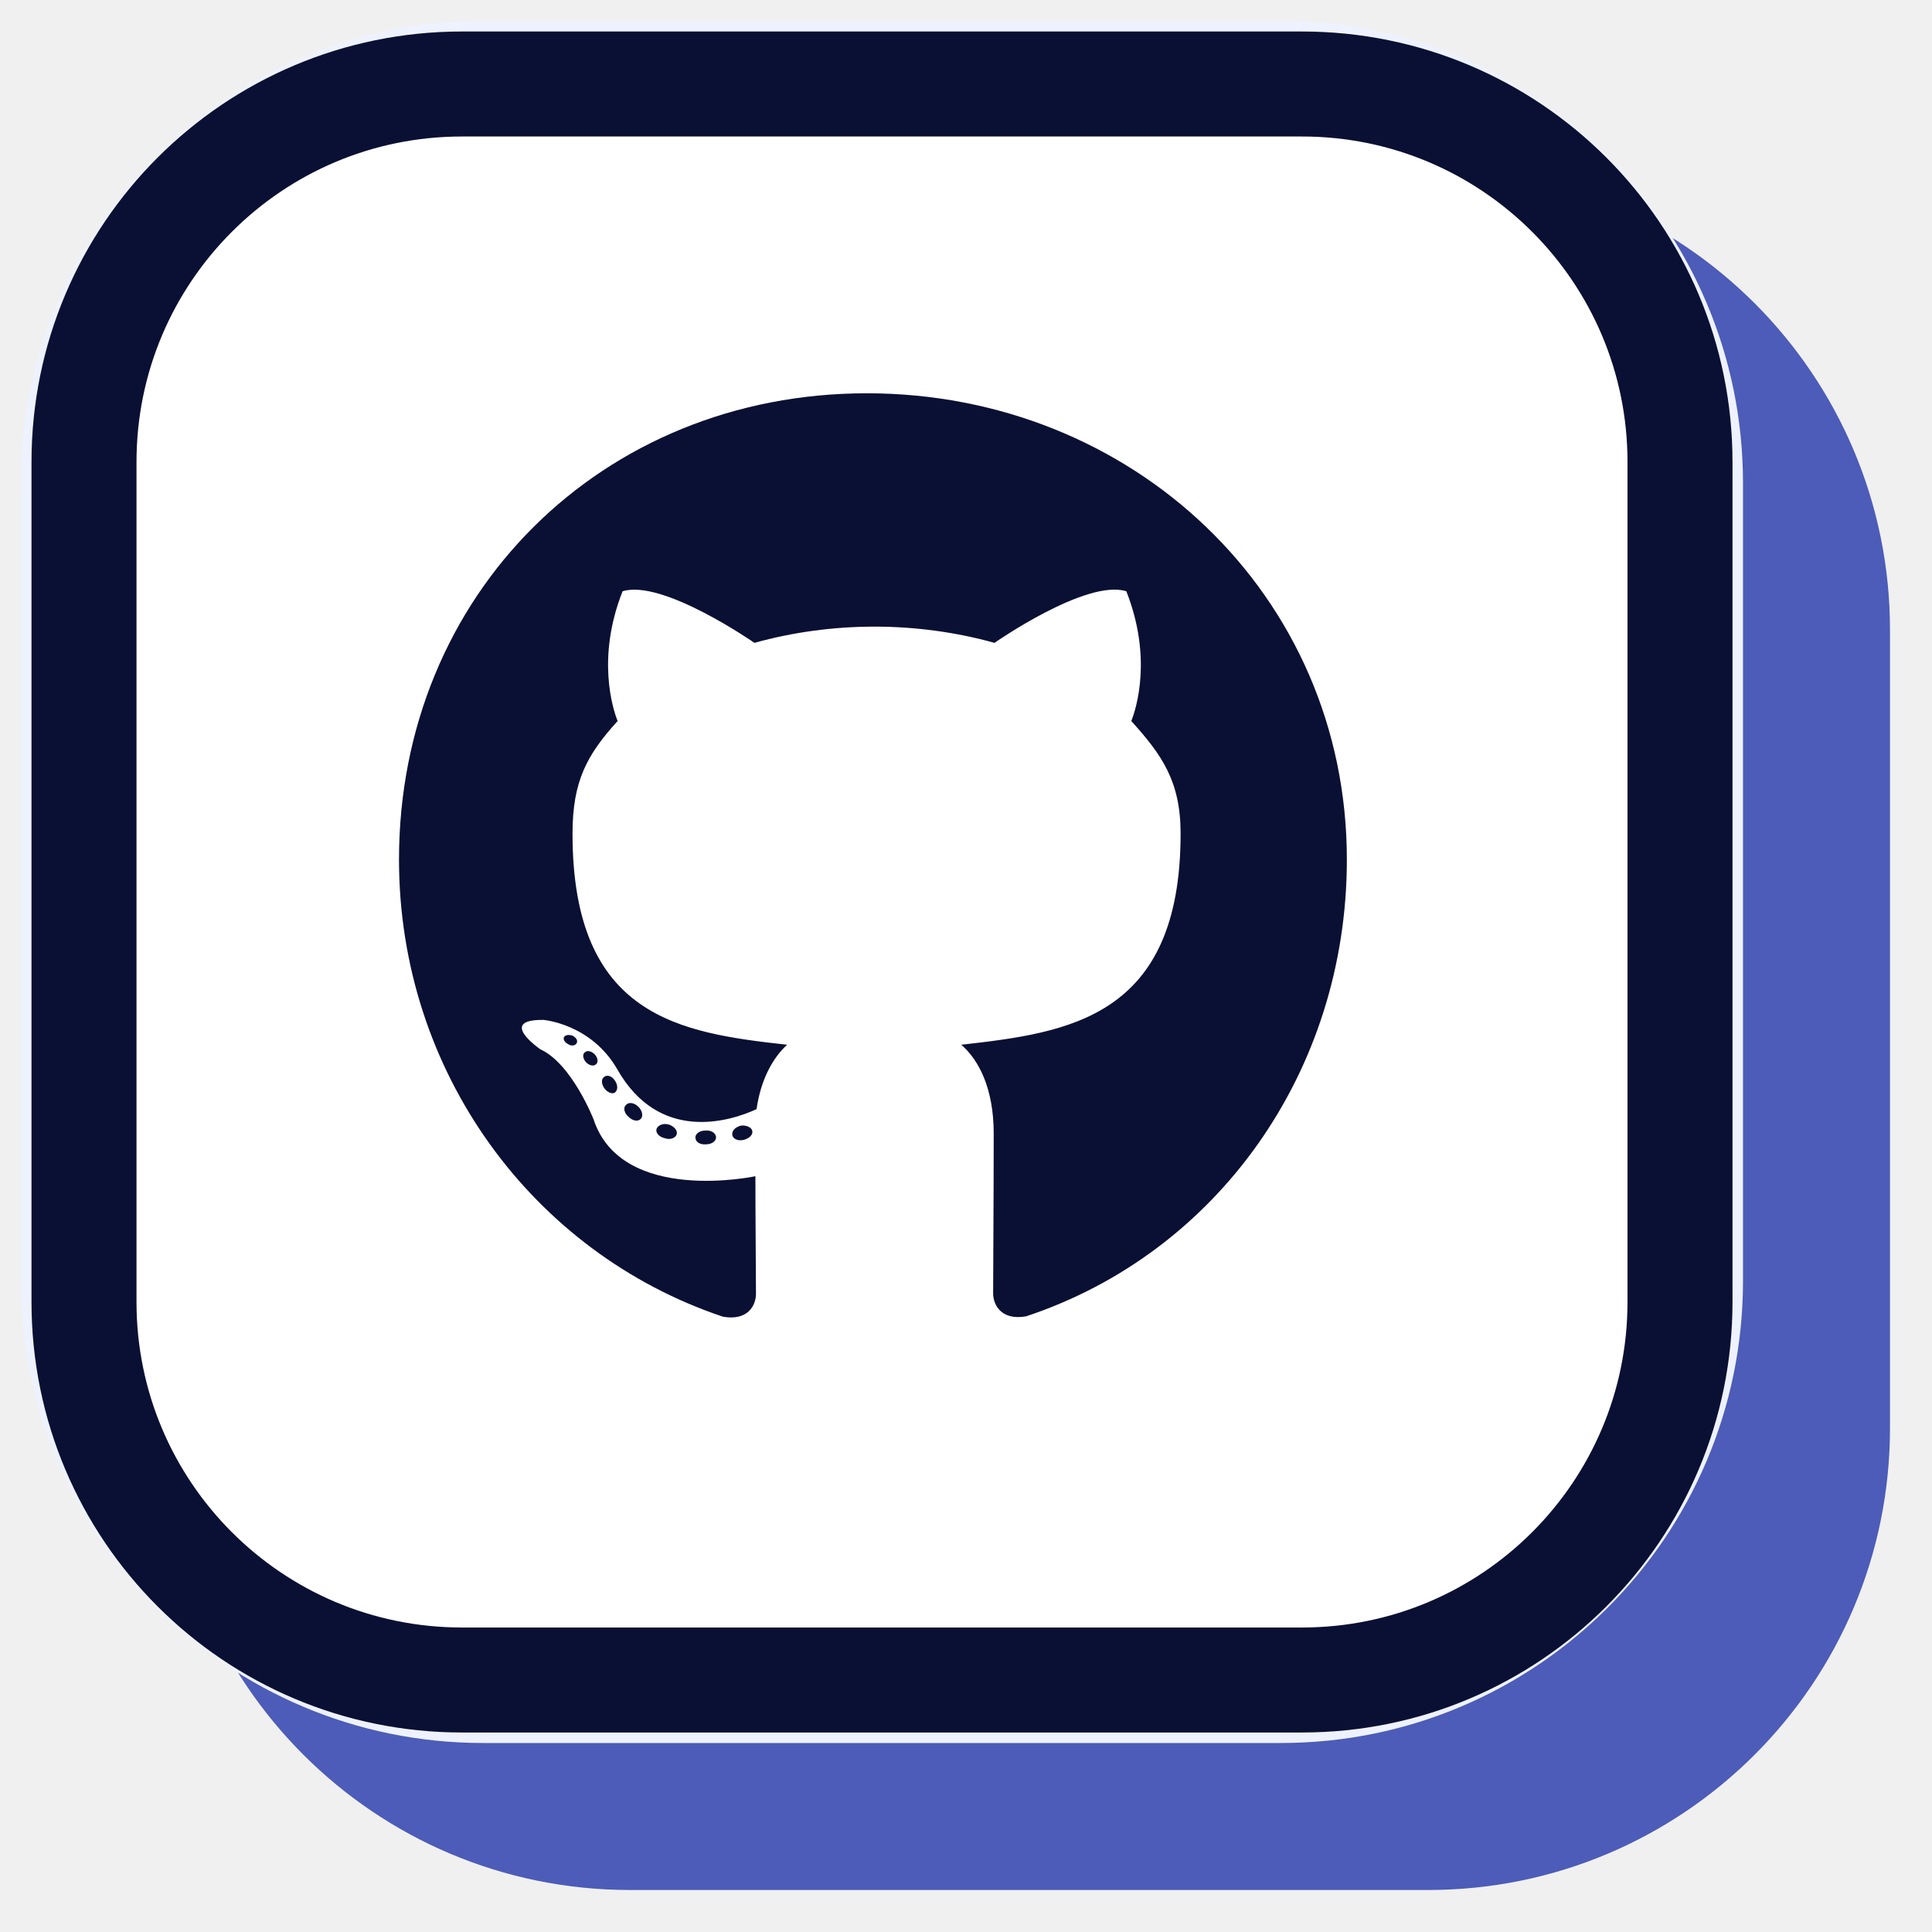
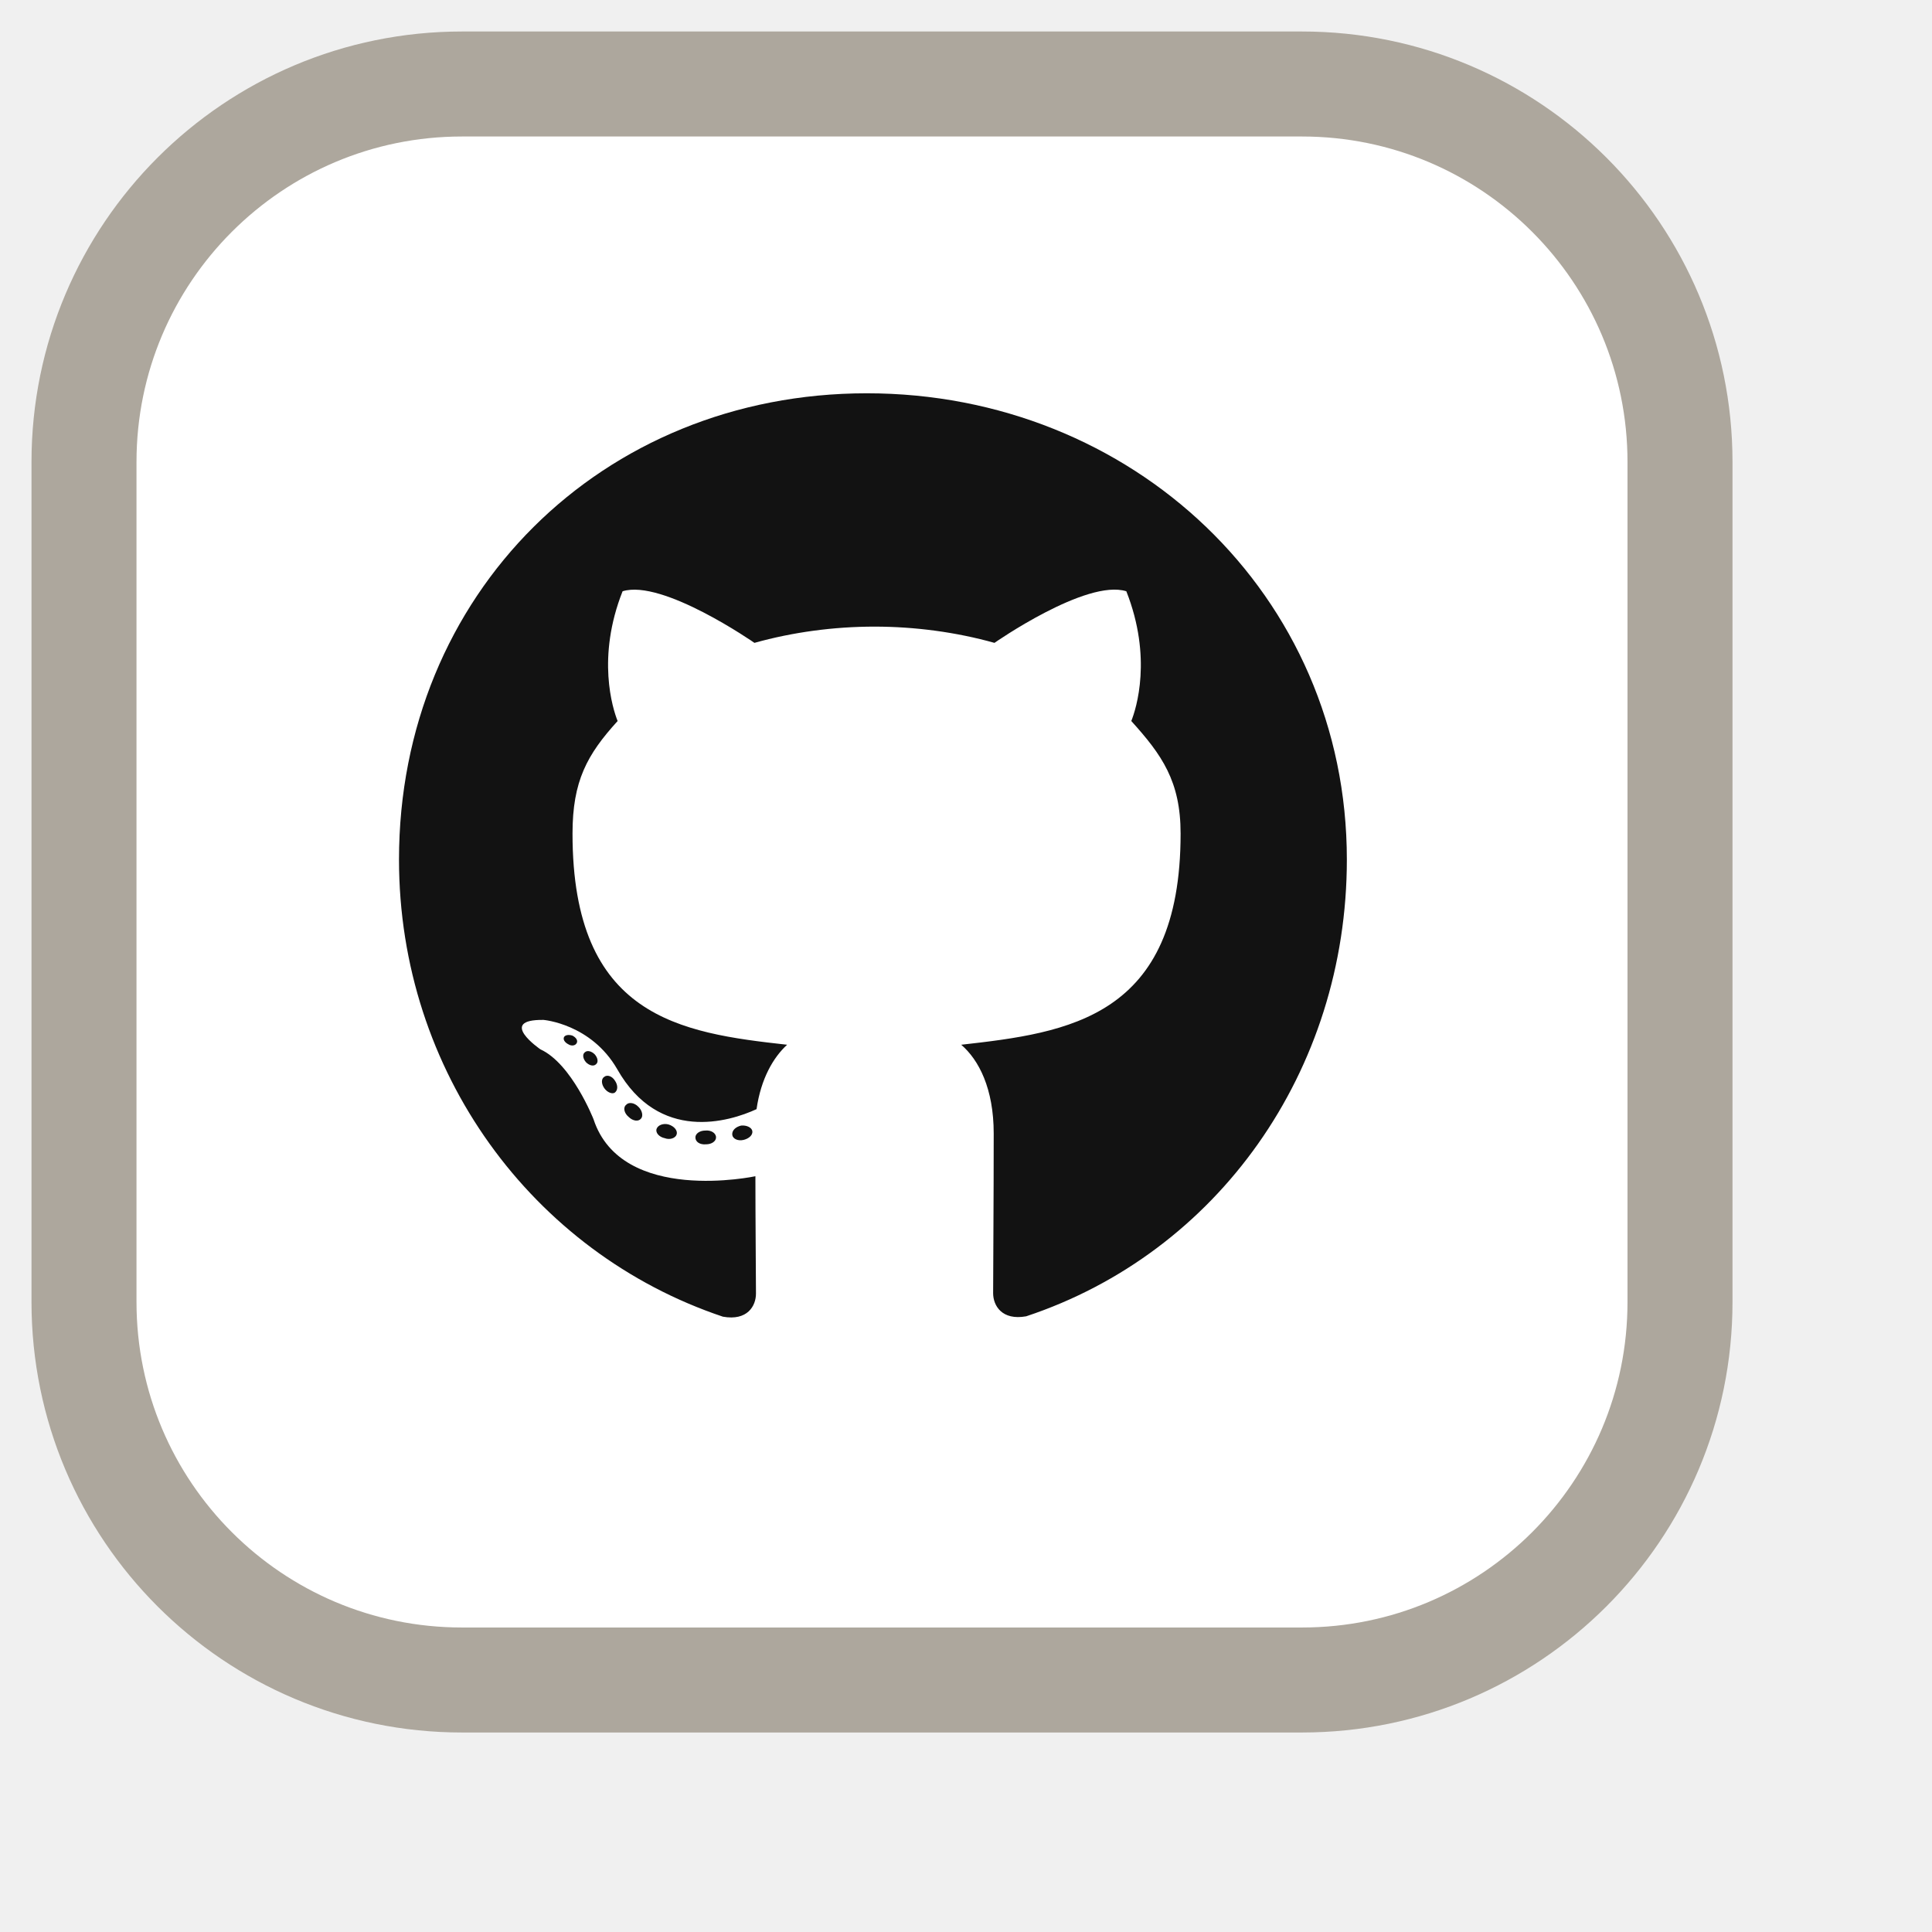
<svg xmlns="http://www.w3.org/2000/svg" viewBox="0 0 46 46" width="46" height="46">
  <g transform="translate(0 0) scale(1)" stroke="none">
-     <rect x="4" y="4" width="41" height="41" rx="11" fill="#4C5CB8" stroke="none" />
-     <rect x="0.5" y="0.5" width="41" height="41" rx="11" fill="#EEF2FF" stroke="none" />
-     <rect x="2" y="2" width="38" height="38" rx="9" fill="#FFFFFF" stroke="#0A1033" stroke-width="2.5" />
+     <rect x="2" y="2" width="38" height="38" rx="9" fill="#FFFFFF" stroke="#ADA79D" stroke-width="2.5" />
    <g transform="translate(9.5 9) scale(0.0455)">
-       <path d="M165.9 397.4c0 2-2.3 3.6-5.2 3.6-3.3.3-5.6-1.3-5.6-3.6 0-2 2.3-3.6 5.2-3.6 3-.3 5.6 1.3 5.6 3.6zm-31.1-4.5c-.7 2 1.3 4.3 4.3 4.9 2.6 1 5.6 0 6.2-2s-1.3-4.3-4.3-5.2c-2.6-.7-5.5.3-6.2 2.3zm44.2-1.7c-2.9.7-4.9 2.6-4.6 4.9.3 2 2.9 3.3 5.9 2.6 2.9-.7 4.9-2.6 4.6-4.6-.3-1.9-3-3.2-5.9-2.9zM244.8 8C106.1 8 0 113.3 0 252c0 110.9 69.8 205.8 169.5 239.2 12.8 2.3 17.3-5.6 17.3-12.1 0-6.2-.3-40.4-.3-61.4 0 0-70 15-84.7-29.8 0 0-11.4-29.1-27.8-36.6 0 0-22.9-15.7 1.6-15.4 0 0 24.9 2 38.6 25.8 21.9 38.6 58.6 27.5 72.9 20.9 2.3-16 8.8-27.1 16-33.7-55.9-6.2-112.3-14.3-112.3-110.5 0-27.5 7.6-41.3 23.6-58.9-2.6-6.5-11.1-33.3 2.6-67.9 20.9-6.5 69 27 69 27 20-5.6 41.5-8.5 62.8-8.5s42.8 2.9 62.8 8.5c0 0 48.1-33.6 69-27 13.7 34.7 5.2 61.4 2.6 67.9 16 17.7 25.8 31.5 25.8 58.9 0 96.5-58.9 104.2-114.8 110.5 9.2 7.9 17 22.9 17 46.4 0 33.7-.3 75.4-.3 83.6 0 6.5 4.6 14.4 17.3 12.1C428.2 457.8 496 362.9 496 252 496 113.3 383.5 8 244.8 8zM97.2 352.9c-1.3 1-1 3.3.7 5.2 1.6 1.6 3.9 2.3 5.2 1 1.3-1 1-3.3-.7-5.2-1.6-1.6-3.9-2.3-5.2-1zm-10.8-8.1c-.7 1.3.3 2.9 2.3 3.9 1.6 1 3.6.7 4.3-.7.7-1.3-.3-2.9-2.3-3.9-2-.6-3.6-.3-4.3.7zm32.4 35.6c-1.6 1.3-1 4.3 1.3 6.2 2.3 2.3 5.2 2.6 6.5 1 1.3-1.3.7-4.3-1.3-6.2-2.2-2.3-5.2-2.6-6.5-1zm-11.4-14.7c-1.6 1-1.6 3.6 0 5.9 1.6 2.3 4.3 3.3 5.6 2.3 1.6-1.3 1.6-3.9 0-6.2-1.4-2.3-4-3.3-5.6-2z" fill="#0A1033" stroke="none" />
+       <path d="M165.9 397.4c0 2-2.3 3.6-5.2 3.6-3.3.3-5.6-1.3-5.6-3.6 0-2 2.3-3.6 5.2-3.6 3-.3 5.6 1.3 5.6 3.6zm-31.1-4.5c-.7 2 1.3 4.3 4.3 4.9 2.6 1 5.6 0 6.2-2s-1.3-4.3-4.3-5.2c-2.6-.7-5.5.3-6.2 2.3zm44.2-1.7c-2.9.7-4.9 2.6-4.6 4.9.3 2 2.9 3.3 5.9 2.6 2.9-.7 4.9-2.6 4.6-4.6-.3-1.9-3-3.2-5.9-2.9zM244.8 8C106.1 8 0 113.3 0 252c0 110.9 69.8 205.8 169.5 239.2 12.8 2.3 17.3-5.6 17.3-12.1 0-6.2-.3-40.4-.3-61.4 0 0-70 15-84.7-29.8 0 0-11.4-29.1-27.8-36.6 0 0-22.9-15.7 1.6-15.4 0 0 24.9 2 38.6 25.8 21.9 38.6 58.6 27.5 72.9 20.9 2.3-16 8.8-27.1 16-33.7-55.9-6.2-112.3-14.3-112.3-110.5 0-27.5 7.6-41.3 23.6-58.9-2.6-6.5-11.1-33.3 2.6-67.9 20.9-6.5 69 27 69 27 20-5.6 41.5-8.5 62.8-8.5s42.8 2.9 62.8 8.5c0 0 48.1-33.6 69-27 13.7 34.7 5.2 61.4 2.6 67.9 16 17.7 25.8 31.5 25.8 58.9 0 96.5-58.9 104.2-114.8 110.5 9.2 7.9 17 22.9 17 46.4 0 33.7-.3 75.4-.3 83.6 0 6.5 4.6 14.4 17.3 12.1C428.2 457.8 496 362.9 496 252 496 113.3 383.5 8 244.8 8zM97.2 352.9c-1.3 1-1 3.3.7 5.2 1.6 1.6 3.9 2.3 5.2 1 1.3-1 1-3.3-.7-5.2-1.6-1.6-3.9-2.3-5.2-1zm-10.8-8.1c-.7 1.3.3 2.9 2.3 3.9 1.6 1 3.6.7 4.3-.7.7-1.3-.3-2.9-2.3-3.9-2-.6-3.6-.3-4.3.7zm32.4 35.6c-1.6 1.3-1 4.3 1.3 6.2 2.3 2.3 5.2 2.6 6.5 1 1.3-1.3.7-4.3-1.3-6.2-2.2-2.3-5.2-2.6-6.5-1zm-11.4-14.7c-1.6 1-1.6 3.6 0 5.9 1.6 2.3 4.3 3.3 5.6 2.3 1.6-1.3 1.6-3.9 0-6.2-1.4-2.3-4-3.3-5.6-2z" fill="#121212" stroke="none" />
    </g>
  </g>
</svg>
